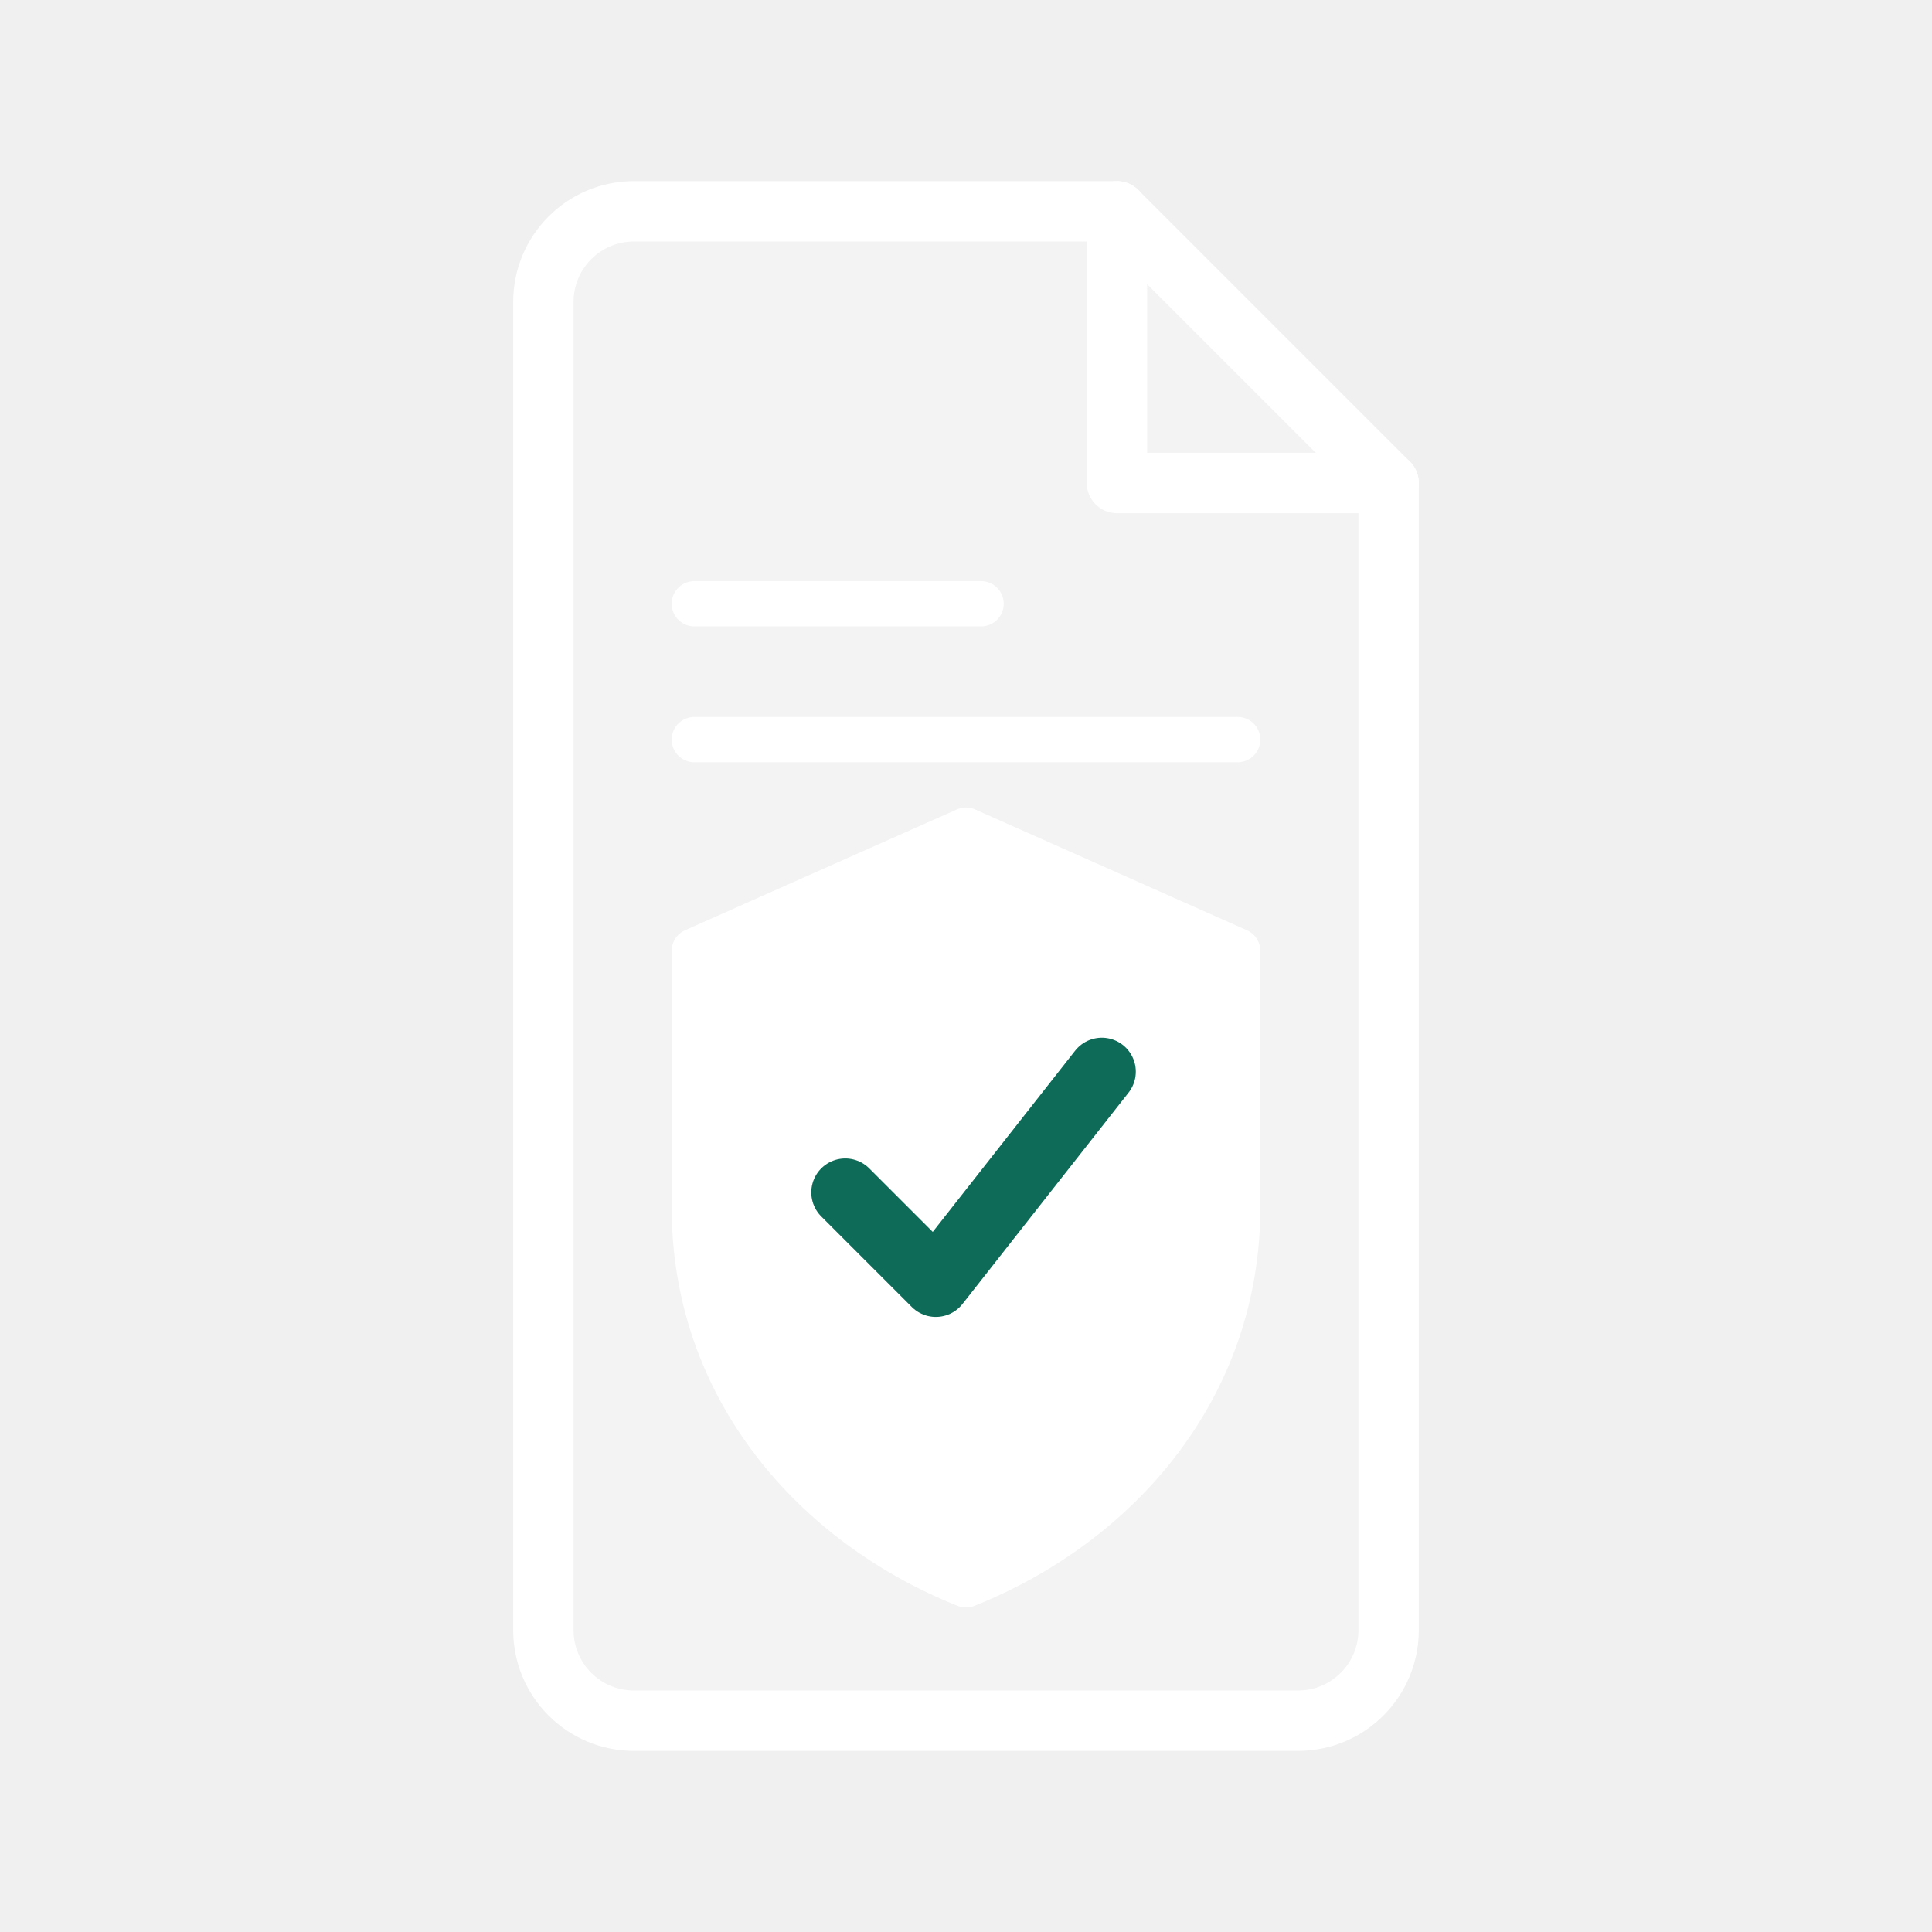
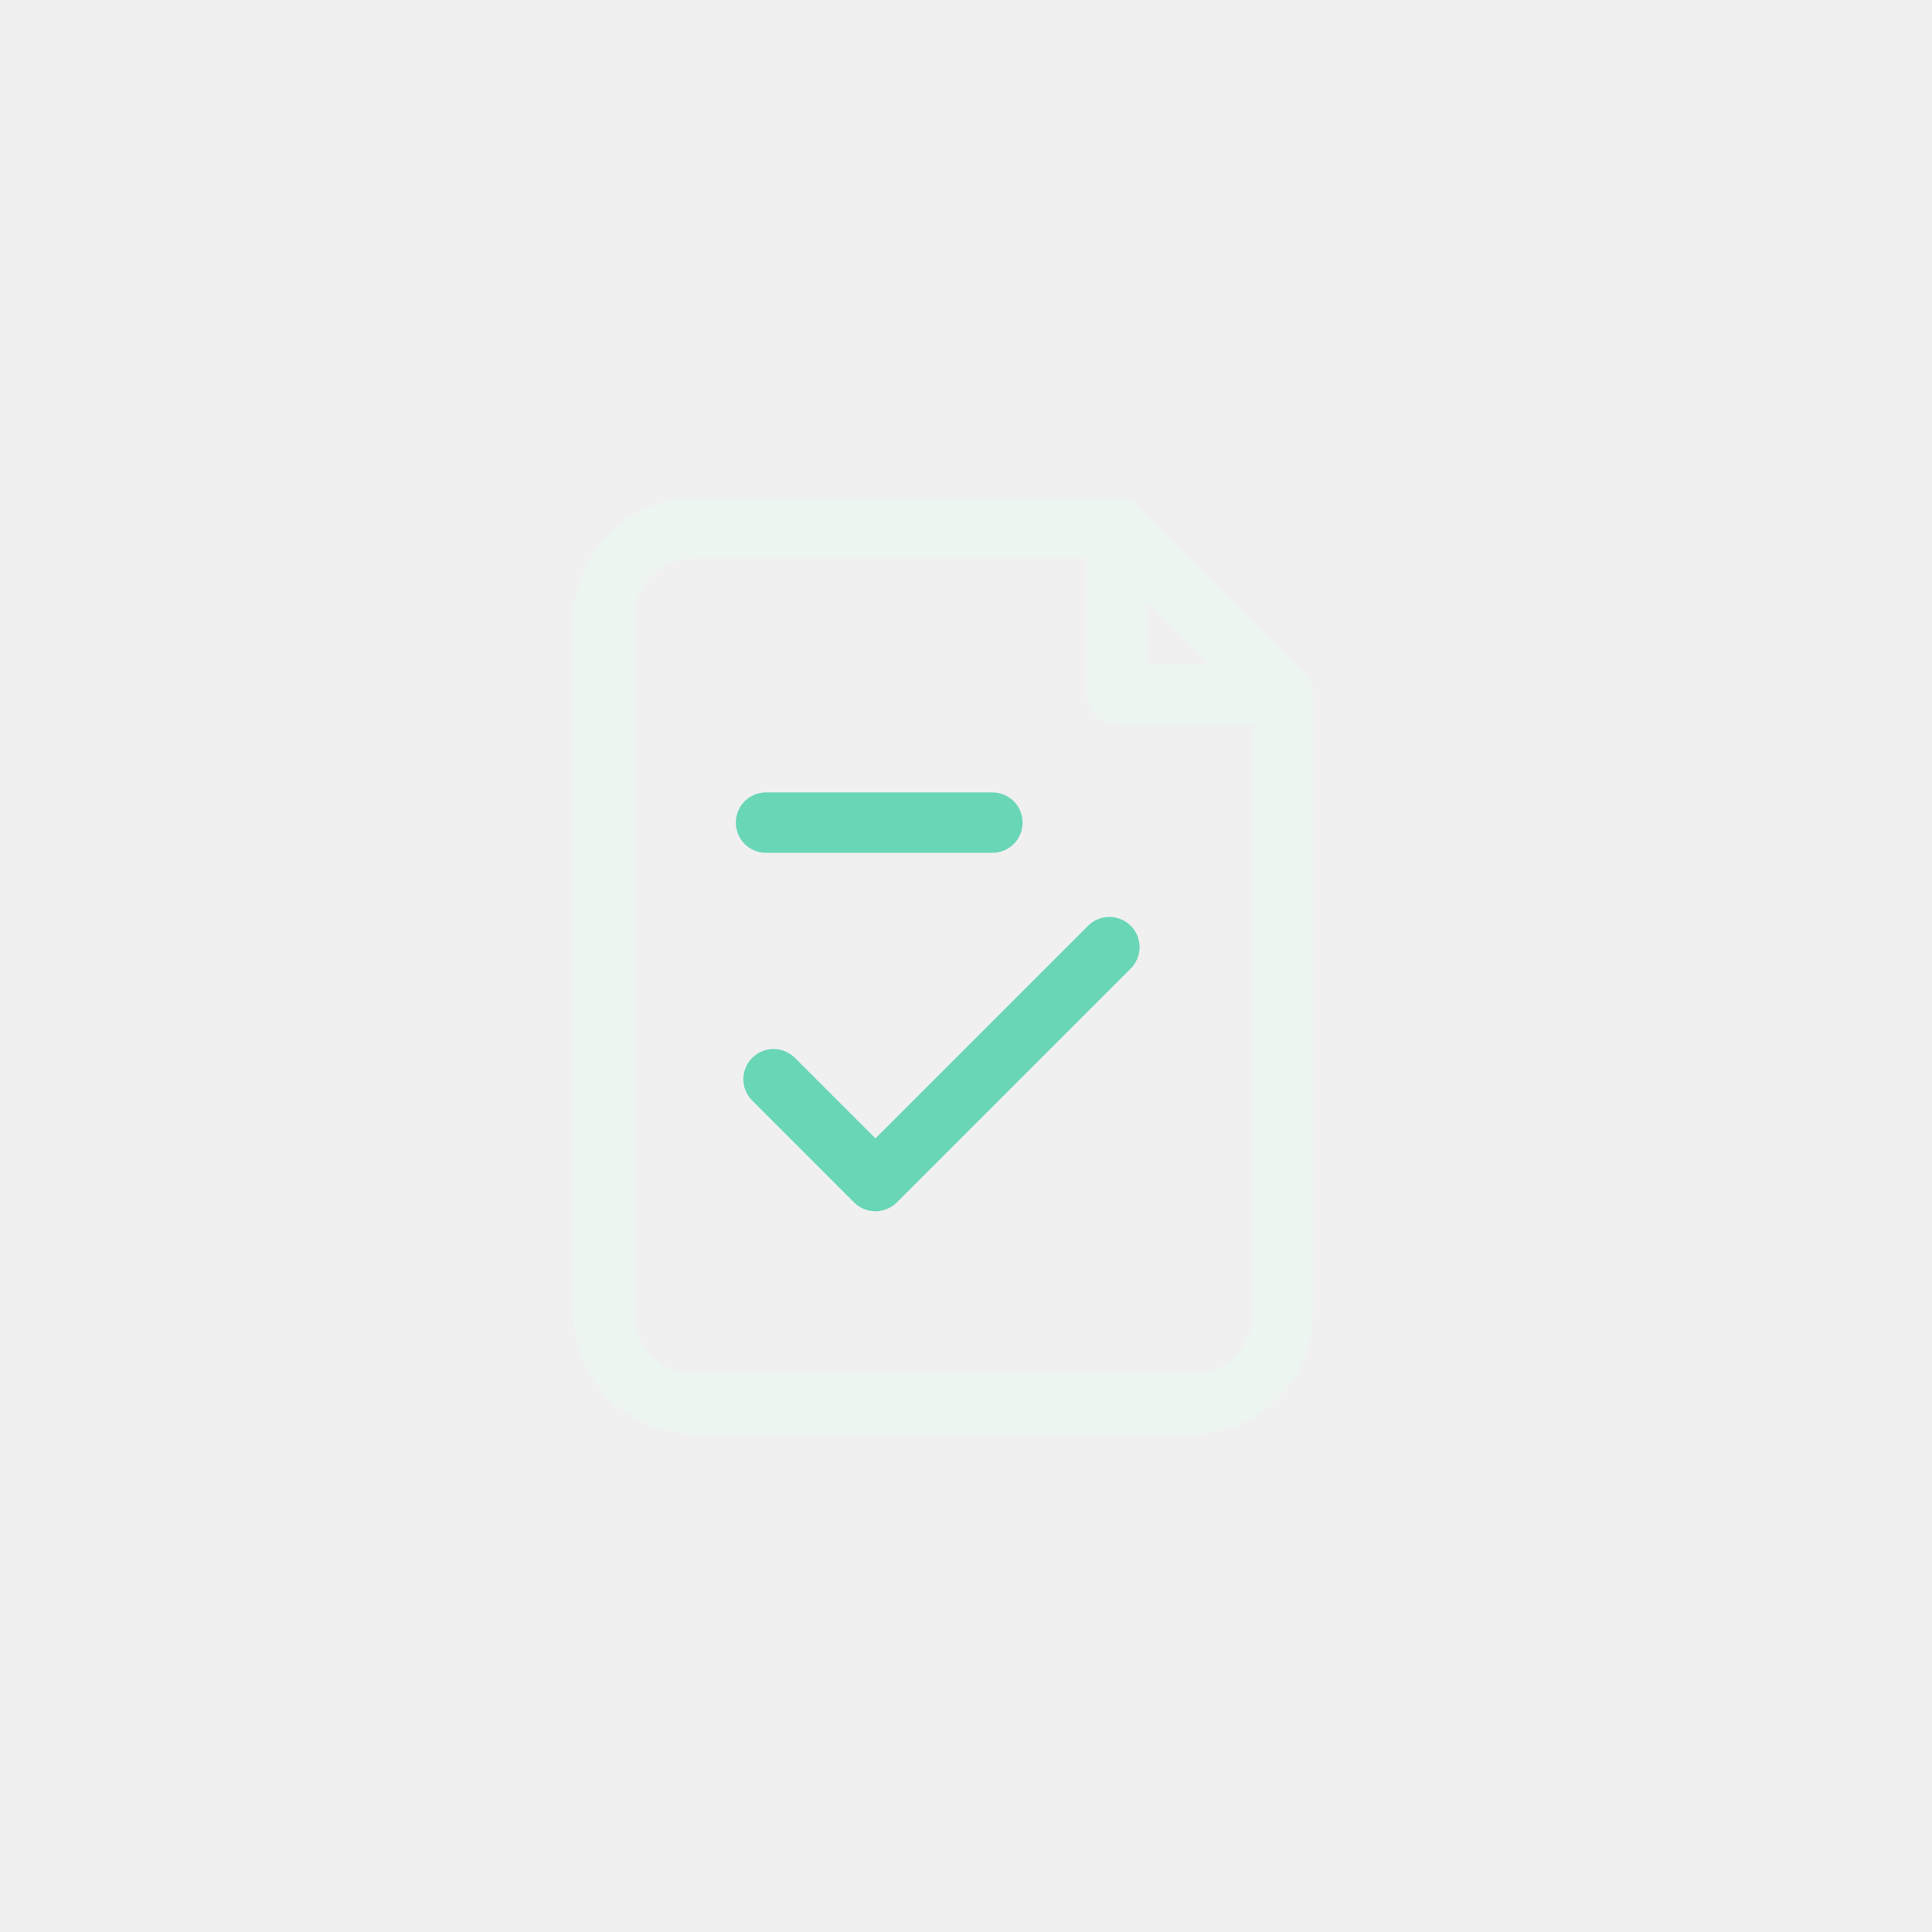
<svg xmlns="http://www.w3.org/2000/svg" width="512" height="512" viewBox="0 0 512 512" fill="none">
-   <path d="M144 80C144 66.745 154.745 56 168 56H296L368 128V432C368 445.255 357.255 456 344 456H168C154.745 456 144 445.255 144 432V80Z" fill="#FFFFFF" fill-opacity="0.2" stroke="#FFFFFF" stroke-width="16" stroke-linejoin="round" />
-   <path d="M296 56V128H368" stroke="#FFFFFF" stroke-width="16" stroke-linecap="round" stroke-linejoin="round" />
-   <line x1="184" y1="160" x2="260" y2="160" stroke="#FFFFFF" stroke-width="12" stroke-linecap="round" />
-   <line x1="184" y1="196" x2="328" y2="196" stroke="#FFFFFF" stroke-width="12" stroke-linecap="round" />
-   <path d="M256 220L328 252V320C328 368 296 404 256 420C216 404 184 368 184 320V252L256 220Z" fill="#FFFFFF" stroke="#FFFFFF" stroke-width="12" stroke-linejoin="round" />
-   <path d="M224 316L248 340L292 284" stroke="#0D6B57" stroke-width="18" stroke-linecap="round" stroke-linejoin="round" />
+   <path d="M184 140h112l44 44v164a24 24 0 0 1-24 24H184a24 24 0 0 1-24-24V164a24 24 0 0 1 24-24Z M296 140v44h44" stroke="#EDF5F1" stroke-width="16" stroke-linecap="round" stroke-linejoin="round" />
+   <path d="M203 218h60 M205 286l27 27 62-62" stroke="#69D6B6" stroke-width="16" stroke-linecap="round" stroke-linejoin="round" />
</svg>
